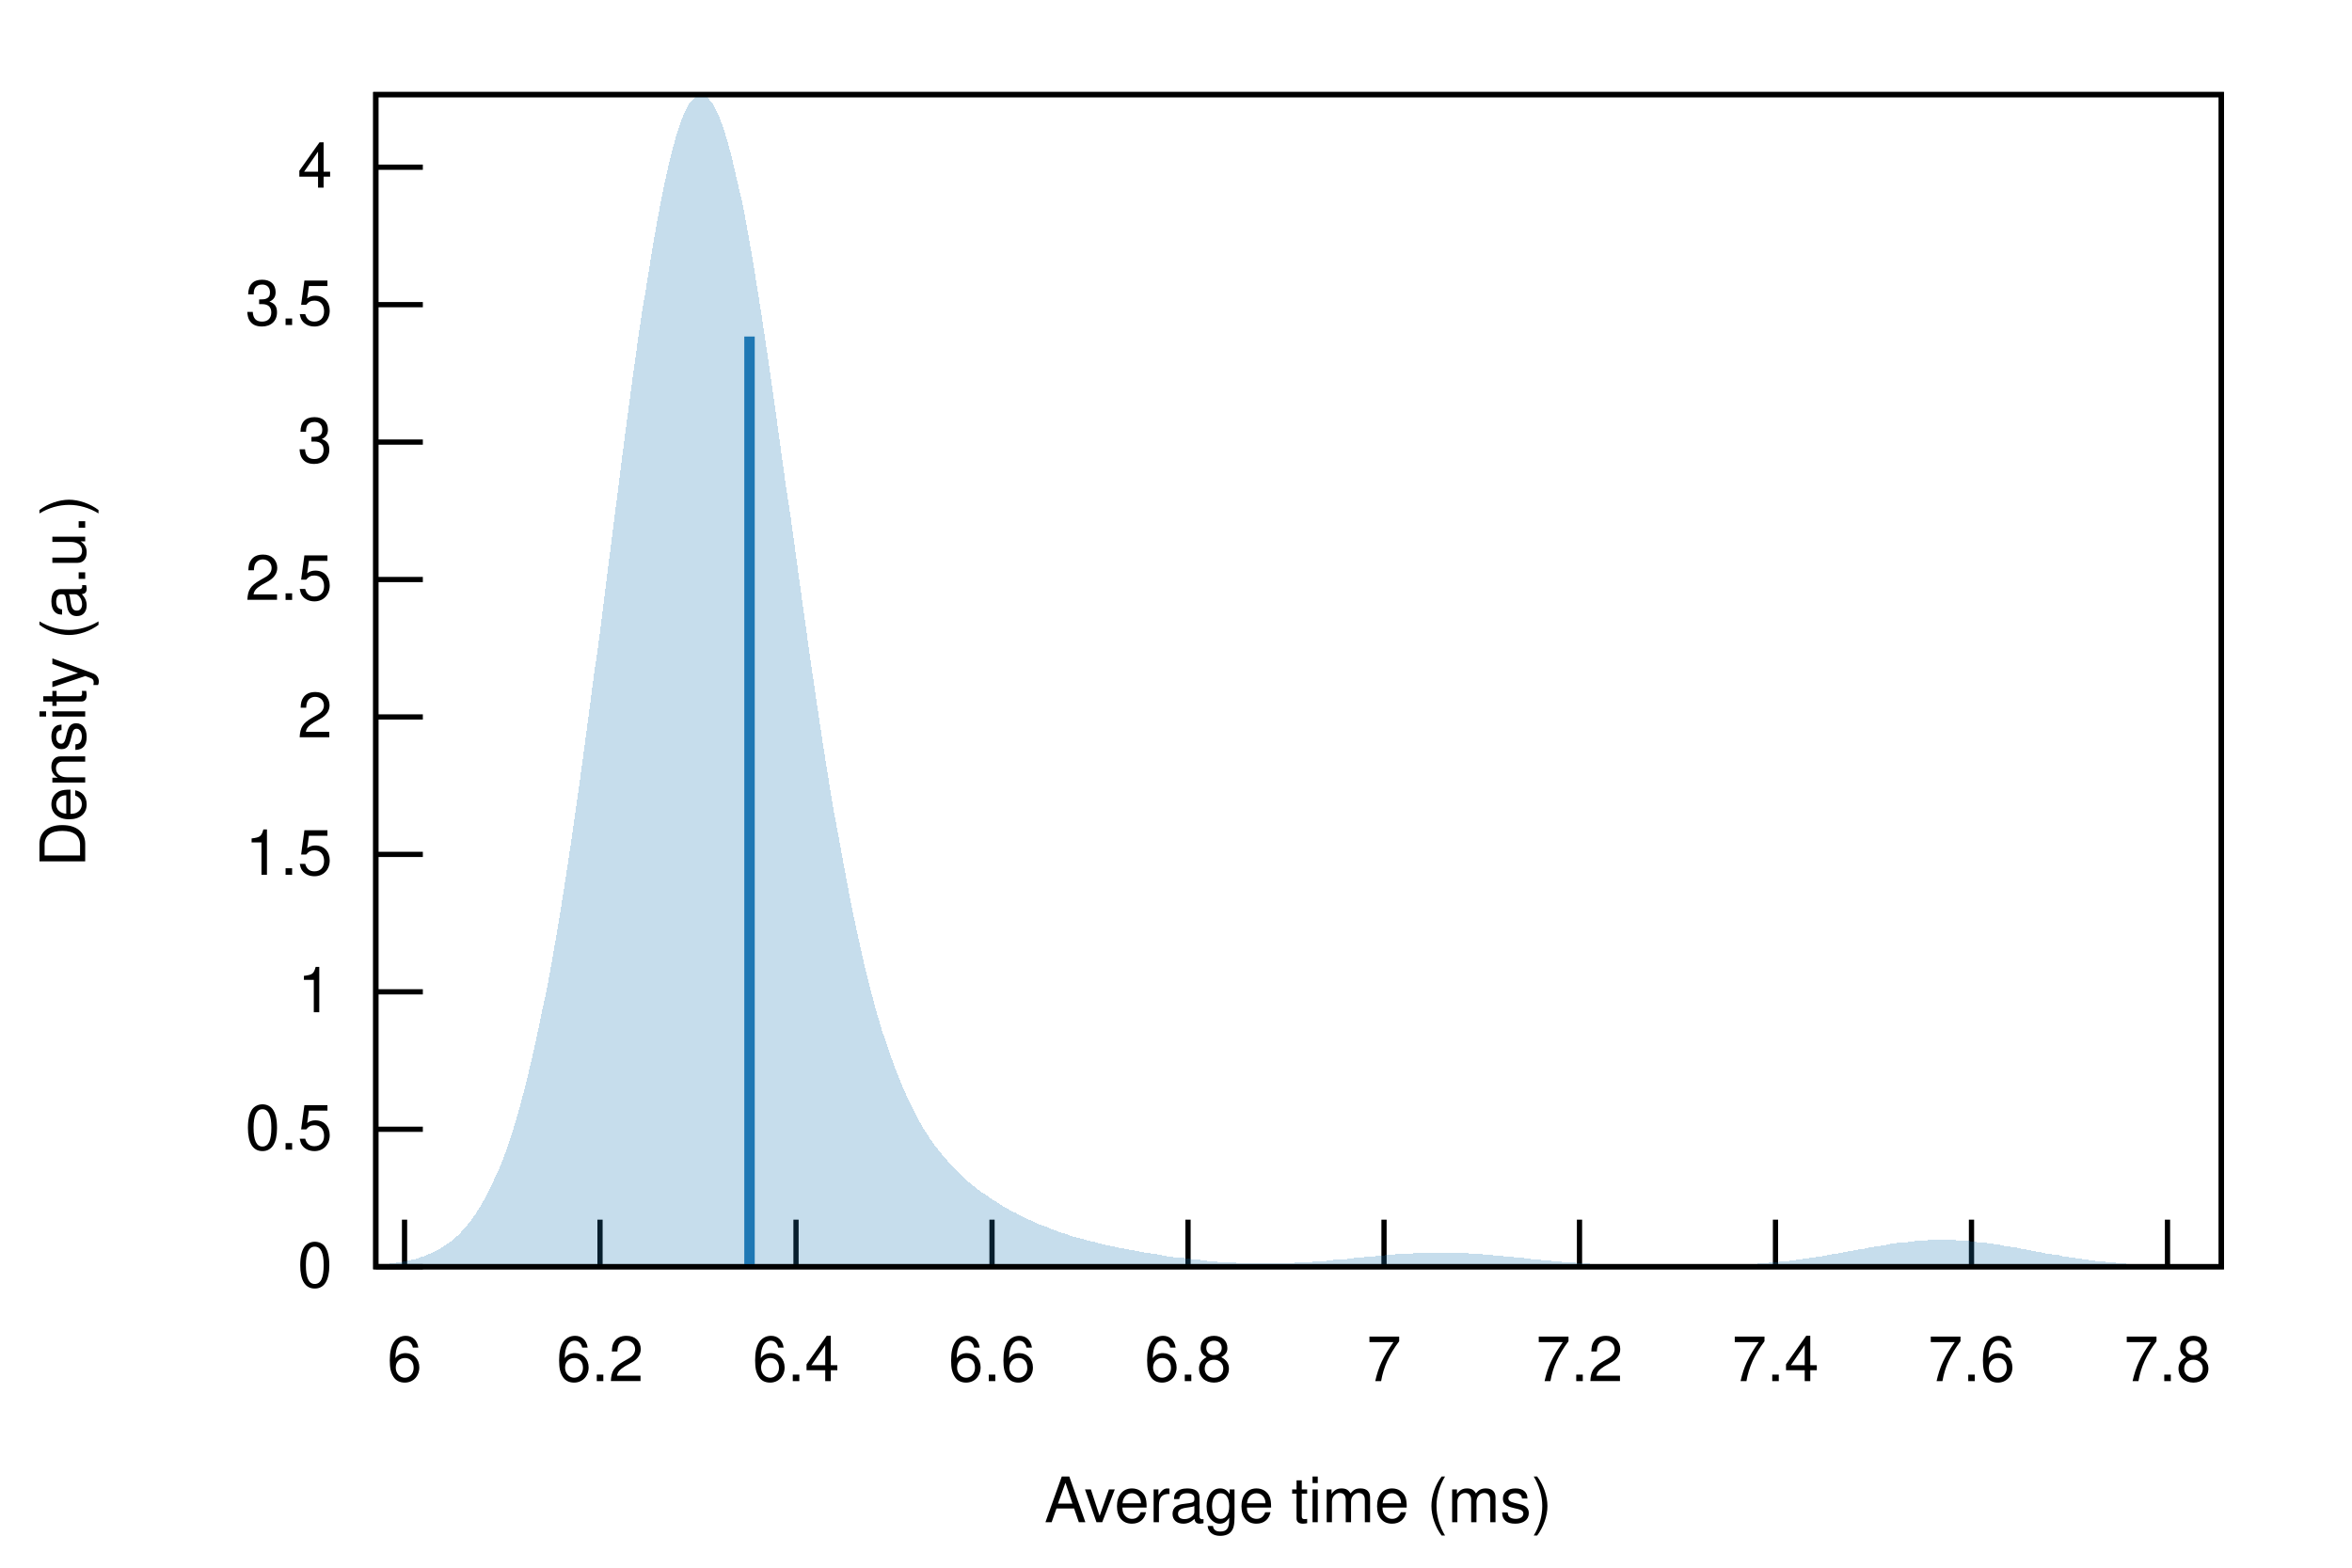
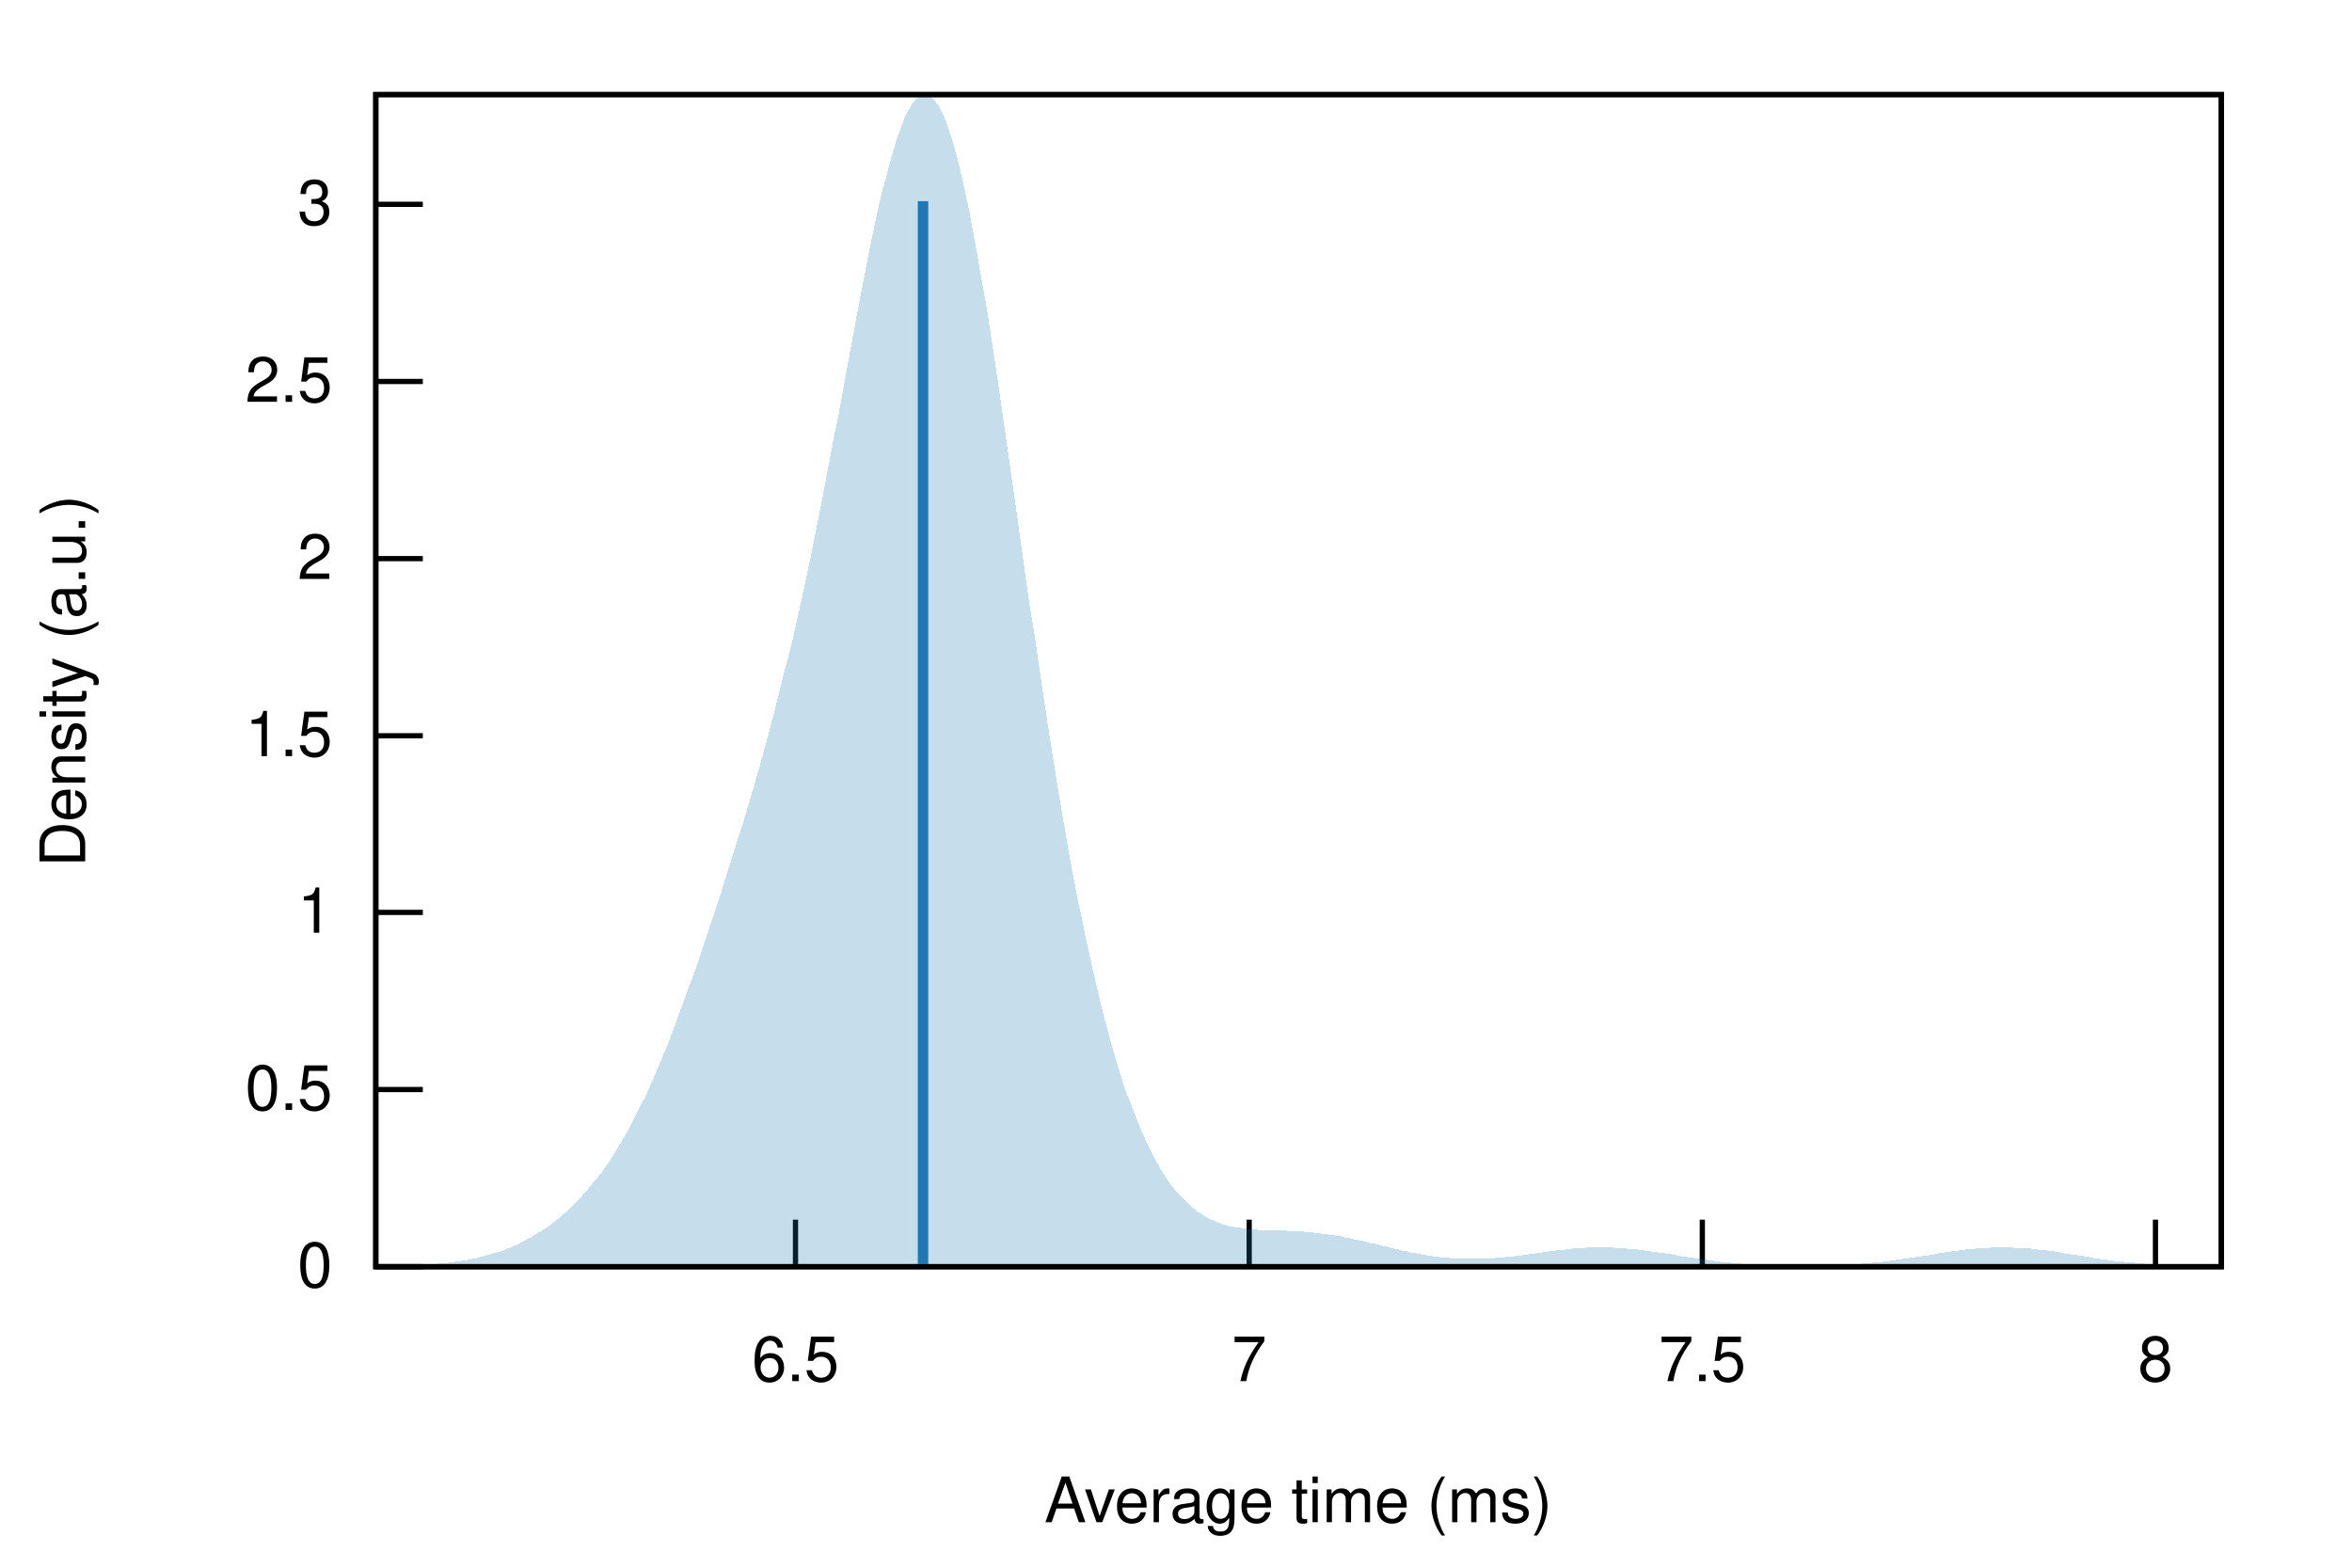
<svg xmlns="http://www.w3.org/2000/svg" xmlns:xlink="http://www.w3.org/1999/xlink" viewBox="0 0 450 300">
  <g id="gnuplot_canvas">
    <rect x="0" y="0" width="450" height="300" fill="none" />
    <defs>
      <circle id="gpDot" r="0.5" stroke-width="0.5" stroke="currentColor" />
      <path id="gpPt0" stroke-width="0.222" stroke="currentColor" d="M-1,0 h2 M0,-1 v2" />
      <path id="gpPt1" stroke-width="0.222" stroke="currentColor" d="M-1,-1 L1,1 M1,-1 L-1,1" />
      <path id="gpPt2" stroke-width="0.222" stroke="currentColor" d="M-1,0 L1,0 M0,-1 L0,1 M-1,-1 L1,1 M-1,1 L1,-1" />
      <rect id="gpPt3" stroke-width="0.222" stroke="currentColor" x="-1" y="-1" width="2" height="2" />
      <rect id="gpPt4" stroke-width="0.222" stroke="currentColor" fill="currentColor" x="-1" y="-1" width="2" height="2" />
      <circle id="gpPt5" stroke-width="0.222" stroke="currentColor" cx="0" cy="0" r="1" />
      <use xlink:href="#gpPt5" id="gpPt6" fill="currentColor" stroke="none" />
      <path id="gpPt7" stroke-width="0.222" stroke="currentColor" d="M0,-1.33 L-1.33,0.67 L1.33,0.67 z" />
      <use xlink:href="#gpPt7" id="gpPt8" fill="currentColor" stroke="none" />
      <use xlink:href="#gpPt7" id="gpPt9" stroke="currentColor" transform="rotate(180)" />
      <use xlink:href="#gpPt9" id="gpPt10" fill="currentColor" stroke="none" />
      <use xlink:href="#gpPt3" id="gpPt11" stroke="currentColor" transform="rotate(45)" />
      <use xlink:href="#gpPt11" id="gpPt12" fill="currentColor" stroke="none" />
      <path id="gpPt13" stroke-width="0.222" stroke="currentColor" d="M0,1.330 L1.265,0.411 L0.782,-1.067 L-0.782,-1.076 L-1.265,0.411 z" />
      <use xlink:href="#gpPt13" id="gpPt14" fill="currentColor" stroke="none" />
      <filter id="textbox" filterUnits="objectBoundingBox" x="0" y="0" height="1" width="1">
        <feFlood flood-color="white" flood-opacity="1" result="bgnd" />
        <feComposite in="SourceGraphic" in2="bgnd" operator="atop" />
      </filter>
      <filter id="greybox" filterUnits="objectBoundingBox" x="0" y="0" height="1" width="1">
        <feFlood flood-color="lightgrey" flood-opacity="1" result="grey" />
        <feComposite in="SourceGraphic" in2="grey" operator="atop" />
      </filter>
    </defs>
    <g fill="none" color="white" stroke="currentColor" stroke-width="1.00" stroke-linecap="butt" stroke-linejoin="miter">
</g>
    <g fill="none" color="black" stroke="currentColor" stroke-width="1.00" stroke-linecap="butt" stroke-linejoin="miter">
      <path stroke="black" d="M71.9,242.4 L80.9,242.4  " />
      <g transform="translate(63.6,246.3)" stroke="none" fill="black" font-family="Helvetica" font-size="12.00" text-anchor="end">
        <text>
          <tspan font-family="Helvetica"> 0</tspan>
        </text>
      </g>
    </g>
    <g fill="none" color="black" stroke="currentColor" stroke-width="1.00" stroke-linecap="butt" stroke-linejoin="miter">
-       <path stroke="black" d="M71.9,216.1 L80.9,216.1  " />
-       <g transform="translate(63.6,220.0)" stroke="none" fill="black" font-family="Helvetica" font-size="12.00" text-anchor="end">
+       <path stroke="black" d="M71.9,208.5 L80.9,208.5  " />
+       <g transform="translate(63.6,212.4)" stroke="none" fill="black" font-family="Helvetica" font-size="12.00" text-anchor="end">
        <text>
          <tspan font-family="Helvetica"> 0.5</tspan>
        </text>
      </g>
    </g>
    <g fill="none" color="black" stroke="currentColor" stroke-width="1.00" stroke-linecap="butt" stroke-linejoin="miter">
-       <path stroke="black" d="M71.9,189.8 L80.9,189.8  " />
-       <g transform="translate(63.6,193.7)" stroke="none" fill="black" font-family="Helvetica" font-size="12.00" text-anchor="end">
+       <path stroke="black" d="M71.9,174.6 L80.9,174.6  " />
+       <g transform="translate(63.6,178.5)" stroke="none" fill="black" font-family="Helvetica" font-size="12.00" text-anchor="end">
        <text>
          <tspan font-family="Helvetica"> 1</tspan>
        </text>
      </g>
    </g>
    <g fill="none" color="black" stroke="currentColor" stroke-width="1.00" stroke-linecap="butt" stroke-linejoin="miter">
-       <path stroke="black" d="M71.9,163.5 L80.9,163.5  " />
-       <g transform="translate(63.6,167.4)" stroke="none" fill="black" font-family="Helvetica" font-size="12.00" text-anchor="end">
+       <path stroke="black" d="M71.9,140.8 L80.9,140.8  " />
+       <g transform="translate(63.6,144.7)" stroke="none" fill="black" font-family="Helvetica" font-size="12.00" text-anchor="end">
        <text>
          <tspan font-family="Helvetica"> 1.5</tspan>
        </text>
      </g>
    </g>
    <g fill="none" color="black" stroke="currentColor" stroke-width="1.00" stroke-linecap="butt" stroke-linejoin="miter">
-       <path stroke="black" d="M71.9,137.2 L80.9,137.2  " />
-       <g transform="translate(63.6,141.1)" stroke="none" fill="black" font-family="Helvetica" font-size="12.00" text-anchor="end">
+       <path stroke="black" d="M71.9,106.9 L80.9,106.9  " />
+       <g transform="translate(63.6,110.8)" stroke="none" fill="black" font-family="Helvetica" font-size="12.00" text-anchor="end">
        <text>
          <tspan font-family="Helvetica"> 2</tspan>
        </text>
      </g>
    </g>
    <g fill="none" color="black" stroke="currentColor" stroke-width="1.00" stroke-linecap="butt" stroke-linejoin="miter">
-       <path stroke="black" d="M71.9,110.9 L80.9,110.9  " />
-       <g transform="translate(63.6,114.8)" stroke="none" fill="black" font-family="Helvetica" font-size="12.00" text-anchor="end">
+       <path stroke="black" d="M71.9,73.0 L80.9,73.0  " />
+       <g transform="translate(63.6,76.9)" stroke="none" fill="black" font-family="Helvetica" font-size="12.00" text-anchor="end">
        <text>
          <tspan font-family="Helvetica"> 2.5</tspan>
        </text>
      </g>
    </g>
    <g fill="none" color="black" stroke="currentColor" stroke-width="1.00" stroke-linecap="butt" stroke-linejoin="miter">
-       <path stroke="black" d="M71.9,84.6 L80.9,84.6  " />
-       <g transform="translate(63.6,88.5)" stroke="none" fill="black" font-family="Helvetica" font-size="12.00" text-anchor="end">
+       <path stroke="black" d="M71.9,39.1 L80.9,39.1  " />
+       <g transform="translate(63.6,43.0)" stroke="none" fill="black" font-family="Helvetica" font-size="12.00" text-anchor="end">
        <text>
          <tspan font-family="Helvetica"> 3</tspan>
        </text>
      </g>
    </g>
    <g fill="none" color="black" stroke="currentColor" stroke-width="1.00" stroke-linecap="butt" stroke-linejoin="miter">
-       <path stroke="black" d="M71.9,58.3 L80.9,58.3  " />
-       <g transform="translate(63.6,62.2)" stroke="none" fill="black" font-family="Helvetica" font-size="12.00" text-anchor="end">
+       <path stroke="black" d="M152.2,242.4 L152.2,233.4  " />
+       <g transform="translate(152.2,264.3)" stroke="none" fill="black" font-family="Helvetica" font-size="12.00" text-anchor="middle">
        <text>
-           <tspan font-family="Helvetica"> 3.5</tspan>
+           <tspan font-family="Helvetica"> 6.5</tspan>
        </text>
      </g>
    </g>
    <g fill="none" color="black" stroke="currentColor" stroke-width="1.00" stroke-linecap="butt" stroke-linejoin="miter">
-       <path stroke="black" d="M71.9,32.0 L80.9,32.0  " />
-       <g transform="translate(63.6,35.9)" stroke="none" fill="black" font-family="Helvetica" font-size="12.00" text-anchor="end">
-         <text>
-           <tspan font-family="Helvetica"> 4</tspan>
-         </text>
-       </g>
-     </g>
-     <g fill="none" color="black" stroke="currentColor" stroke-width="1.00" stroke-linecap="butt" stroke-linejoin="miter">
-       <path stroke="black" d="M77.4,242.4 L77.4,233.4  " />
-       <g transform="translate(77.4,264.3)" stroke="none" fill="black" font-family="Helvetica" font-size="12.00" text-anchor="middle">
-         <text>
-           <tspan font-family="Helvetica"> 6</tspan>
-         </text>
-       </g>
-     </g>
-     <g fill="none" color="black" stroke="currentColor" stroke-width="1.00" stroke-linecap="butt" stroke-linejoin="miter">
-       <path stroke="black" d="M114.8,242.4 L114.8,233.4  " />
-       <g transform="translate(114.8,264.3)" stroke="none" fill="black" font-family="Helvetica" font-size="12.00" text-anchor="middle">
-         <text>
-           <tspan font-family="Helvetica"> 6.2</tspan>
-         </text>
-       </g>
-     </g>
-     <g fill="none" color="black" stroke="currentColor" stroke-width="1.00" stroke-linecap="butt" stroke-linejoin="miter">
-       <path stroke="black" d="M152.3,242.4 L152.3,233.4  " />
-       <g transform="translate(152.3,264.3)" stroke="none" fill="black" font-family="Helvetica" font-size="12.00" text-anchor="middle">
-         <text>
-           <tspan font-family="Helvetica"> 6.4</tspan>
-         </text>
-       </g>
-     </g>
-     <g fill="none" color="black" stroke="currentColor" stroke-width="1.00" stroke-linecap="butt" stroke-linejoin="miter">
-       <path stroke="black" d="M189.8,242.4 L189.8,233.4  " />
-       <g transform="translate(189.8,264.3)" stroke="none" fill="black" font-family="Helvetica" font-size="12.00" text-anchor="middle">
-         <text>
-           <tspan font-family="Helvetica"> 6.6</tspan>
-         </text>
-       </g>
-     </g>
-     <g fill="none" color="black" stroke="currentColor" stroke-width="1.00" stroke-linecap="butt" stroke-linejoin="miter">
-       <path stroke="black" d="M227.3,242.4 L227.3,233.4  " />
-       <g transform="translate(227.3,264.3)" stroke="none" fill="black" font-family="Helvetica" font-size="12.00" text-anchor="middle">
-         <text>
-           <tspan font-family="Helvetica"> 6.8</tspan>
-         </text>
-       </g>
-     </g>
-     <g fill="none" color="black" stroke="currentColor" stroke-width="1.00" stroke-linecap="butt" stroke-linejoin="miter">
-       <path stroke="black" d="M264.8,242.4 L264.8,233.4  " />
-       <g transform="translate(264.8,264.3)" stroke="none" fill="black" font-family="Helvetica" font-size="12.00" text-anchor="middle">
+       <path stroke="black" d="M239.0,242.4 L239.0,233.4  " />
+       <g transform="translate(239.0,264.3)" stroke="none" fill="black" font-family="Helvetica" font-size="12.00" text-anchor="middle">
        <text>
          <tspan font-family="Helvetica"> 7</tspan>
        </text>
      </g>
    </g>
    <g fill="none" color="black" stroke="currentColor" stroke-width="1.00" stroke-linecap="butt" stroke-linejoin="miter">
-       <path stroke="black" d="M302.2,242.4 L302.2,233.4  " />
-       <g transform="translate(302.2,264.3)" stroke="none" fill="black" font-family="Helvetica" font-size="12.00" text-anchor="middle">
+       <path stroke="black" d="M325.7,242.4 L325.7,233.4  " />
+       <g transform="translate(325.7,264.3)" stroke="none" fill="black" font-family="Helvetica" font-size="12.00" text-anchor="middle">
        <text>
-           <tspan font-family="Helvetica"> 7.2</tspan>
+           <tspan font-family="Helvetica"> 7.5</tspan>
        </text>
      </g>
    </g>
    <g fill="none" color="black" stroke="currentColor" stroke-width="1.00" stroke-linecap="butt" stroke-linejoin="miter">
-       <path stroke="black" d="M339.7,242.4 L339.7,233.4  " />
-       <g transform="translate(339.7,264.3)" stroke="none" fill="black" font-family="Helvetica" font-size="12.00" text-anchor="middle">
+       <path stroke="black" d="M412.4,242.4 L412.4,233.4  " />
+       <g transform="translate(412.4,264.3)" stroke="none" fill="black" font-family="Helvetica" font-size="12.00" text-anchor="middle">
        <text>
-           <tspan font-family="Helvetica"> 7.4</tspan>
-         </text>
-       </g>
-     </g>
-     <g fill="none" color="black" stroke="currentColor" stroke-width="1.00" stroke-linecap="butt" stroke-linejoin="miter">
-       <path stroke="black" d="M377.2,242.4 L377.2,233.4  " />
-       <g transform="translate(377.2,264.3)" stroke="none" fill="black" font-family="Helvetica" font-size="12.00" text-anchor="middle">
-         <text>
-           <tspan font-family="Helvetica"> 7.6</tspan>
-         </text>
-       </g>
-     </g>
-     <g fill="none" color="black" stroke="currentColor" stroke-width="1.00" stroke-linecap="butt" stroke-linejoin="miter">
-       <path stroke="black" d="M414.7,242.4 L414.7,233.4  " />
-       <g transform="translate(414.7,264.3)" stroke="none" fill="black" font-family="Helvetica" font-size="12.00" text-anchor="middle">
-         <text>
-           <tspan font-family="Helvetica"> 7.8</tspan>
+           <tspan font-family="Helvetica"> 8</tspan>
        </text>
      </g>
    </g>
    <g fill="none" color="black" stroke="currentColor" stroke-width="1.00" stroke-linecap="butt" stroke-linejoin="miter">
</g>
    <g fill="none" color="black" stroke="currentColor" stroke-width="1.00" stroke-linecap="butt" stroke-linejoin="miter">
      <path stroke="black" d="M71.9,18.1 L71.9,242.4 L425.0,242.4 L425.0,18.1 L71.9,18.1 Z  " />
    </g>
    <g fill="none" color="black" stroke="currentColor" stroke-width="1.00" stroke-linecap="butt" stroke-linejoin="miter">
      <g transform="translate(16.3,130.3) rotate(270)" stroke="none" fill="black" font-family="Helvetica" font-size="12.00" text-anchor="middle">
        <text>
          <tspan font-family="Helvetica">Density (a.u.)</tspan>
        </text>
      </g>
    </g>
    <g fill="none" color="black" stroke="currentColor" stroke-width="1.00" stroke-linecap="butt" stroke-linejoin="miter">
      <g transform="translate(248.4,291.3)" stroke="none" fill="black" font-family="Helvetica" font-size="12.00" text-anchor="middle">
        <text>
          <tspan font-family="Helvetica">Average time (ms)</tspan>
        </text>
      </g>
    </g>
    <g fill="none" color="black" stroke="currentColor" stroke-width="1.00" stroke-linecap="butt" stroke-linejoin="miter">
</g>
    <g id="gnuplot_plot_1">
      <g fill="none" color="black" stroke="currentColor" stroke-width="1.00" stroke-linecap="butt" stroke-linejoin="miter">
        <g stroke="none" shape-rendering="crispEdges">
-           <polygon fill="rgb( 31, 120, 180)" fill-opacity="0.25" points="71.9,242.1 72.6,242.0 73.3,242.0 74.0,241.9 74.7,241.8 75.4,241.7 76.1,241.6 76.9,241.5 77.6,241.4 78.3,241.2 79.0,241.0 79.7,240.9 80.4,240.6 81.1,240.4 81.8,240.1 82.5,239.8 83.2,239.5 83.9,239.1 84.6,238.7 85.3,238.2 86.1,237.7 86.8,237.1 87.5,236.5 88.2,235.8 88.9,235.0 89.6,234.2 90.3,233.3 91.0,232.3 91.7,231.2 92.4,230.0 93.1,228.7 93.8,227.3 94.5,225.8 95.3,224.2 96.0,222.4 96.7,220.6 97.4,218.5 98.1,216.4 98.8,214.1 99.5,211.6 100.2,209.0 100.9,206.2 101.6,203.3 102.3,200.2 103.0,196.9 103.7,193.5 104.5,189.9 105.2,186.2 105.9,182.2 106.6,178.1 107.3,173.9 108.0,169.5 108.7,164.9 109.4,160.2 110.1,155.4 110.8,150.4 111.5,145.3 112.2,140.1 112.9,134.8 113.6,129.4 114.4,124.0 115.1,118.5 115.8,113.0 116.5,107.4 117.2,101.9 117.9,96.4 118.6,90.9 119.3,85.4 120.0,80.1 120.7,74.8 121.4,69.7 122.1,64.7 122.8,59.9 123.6,55.2 124.3,50.8 125.0,46.5 125.7,42.5 126.4,38.8 127.1,35.3 127.8,32.1 128.5,29.2 129.2,26.6 129.9,24.4 130.6,22.4 131.3,20.9 132.0,19.6 132.8,18.8 133.5,18.3 134.2,18.1 134.9,18.3 135.6,18.9 136.3,19.8 137.0,21.0 137.7,22.6 138.4,24.5 139.1,26.8 139.8,29.3 140.5,32.2 141.2,35.3 142.0,38.7 142.7,42.3 143.4,46.2 144.1,50.3 144.8,54.6 145.5,59.0 146.2,63.6 146.9,68.3 147.6,73.2 148.3,78.1 149.0,83.1 149.7,88.2 150.4,93.3 151.2,98.4 151.9,103.5 152.6,108.6 153.3,113.7 154.0,118.7 154.7,123.7 155.4,128.6 156.1,133.4 156.8,138.1 157.5,142.7 158.2,147.1 158.9,151.5 159.6,155.7 160.4,159.8 161.1,163.7 161.8,167.5 162.5,171.2 163.2,174.7 163.9,178.0 164.6,181.2 165.3,184.3 166.0,187.2 166.7,189.9 167.4,192.6 168.1,195.0 168.8,197.4 169.6,199.6 170.3,201.7 171.0,203.7 171.7,205.5 172.4,207.3 173.1,208.9 173.8,210.5 174.5,211.9 175.2,213.3 175.9,214.6 176.6,215.8 177.3,216.9 178.0,218.0 178.7,219.0 179.5,220.0 180.2,220.9 180.9,221.7 181.6,222.5 182.3,223.3 183.0,224.0 183.7,224.7 184.4,225.3 185.1,226.0 185.8,226.6 186.5,227.1 187.2,227.7 187.9,228.2 188.7,228.7 189.4,229.2 190.1,229.7 190.8,230.1 191.5,230.6 192.2,231.0 192.9,231.4 193.6,231.8 194.3,232.1 195.0,232.5 195.7,232.9 196.4,233.2 197.1,233.5 197.9,233.9 198.6,234.2 199.3,234.5 200.0,234.7 200.7,235.0 201.4,235.3 202.1,235.5 202.8,235.8 203.5,236.0 204.2,236.2 204.9,236.5 205.6,236.7 206.3,236.9 207.1,237.1 207.8,237.3 208.5,237.5 209.2,237.6 209.9,237.8 210.6,238.0 211.3,238.2 212.0,238.3 212.7,238.5 213.4,238.6 214.1,238.8 214.8,238.9 215.5,239.0 216.3,239.2 217.0,239.3 217.7,239.4 218.4,239.6 219.1,239.7 219.8,239.8 220.5,239.9 221.2,240.0 221.9,240.1 222.6,240.3 223.3,240.4 224.0,240.5 224.7,240.6 225.5,240.6 226.2,240.7 226.9,240.8 227.6,240.9 228.3,241.0 229.0,241.1 229.7,241.1 230.4,241.2 231.1,241.3 231.8,241.3 232.5,241.4 233.2,241.5 233.9,241.5 234.7,241.5 235.4,241.6 236.1,241.6 236.8,241.7 237.5,241.7 238.2,241.7 238.9,241.7 239.6,241.8 240.3,241.8 241.0,241.8 241.7,241.8 242.4,241.8 243.1,241.8 243.9,241.8 244.6,241.8 245.3,241.7 246.0,241.7 246.7,241.7 247.4,241.7 248.1,241.6 248.8,241.6 249.5,241.6 250.2,241.5 250.9,241.5 251.6,241.4 252.3,241.4 253.0,241.3 253.8,241.3 254.5,241.2 255.2,241.1 255.9,241.1 256.6,241.0 257.3,241.0 258.0,240.9 258.7,240.8 259.4,240.7 260.1,240.7 260.8,240.6 261.5,240.5 262.2,240.5 263.0,240.4 263.7,240.3 264.4,240.3 265.1,240.2 265.8,240.2 266.5,240.1 267.2,240.0 267.9,240.0 268.6,239.9 269.3,239.9 270.0,239.9 270.7,239.8 271.4,239.8 272.2,239.8 272.9,239.7 273.6,239.7 274.3,239.7 275.0,239.7 275.7,239.7 276.4,239.7 277.1,239.7 277.8,239.7 278.5,239.8 279.2,239.8 279.9,239.8 280.6,239.8 281.4,239.9 282.1,239.9 282.8,240.0 283.5,240.0 284.2,240.1 284.9,240.1 285.6,240.2 286.3,240.3 287.0,240.3 287.7,240.4 288.4,240.5 289.1,240.5 289.8,240.6 290.6,240.7 291.3,240.7 292.0,240.8 292.7,240.9 293.4,241.0 294.1,241.0 294.8,241.1 295.5,241.2 296.2,241.2 296.9,241.3 297.6,241.4 298.3,241.4 299.0,241.5 299.8,241.5 300.5,241.6 301.2,241.6 301.9,241.7 302.6,241.8 303.3,241.8 304.0,241.8 304.7,241.9 305.4,241.9 306.1,242.0 306.8,242.0 307.5,242.0 308.2,242.1 309.0,242.1 309.7,242.1 310.4,242.1 311.1,242.2 311.8,242.2 312.5,242.2 313.2,242.2 313.9,242.2 314.6,242.2 315.3,242.3 316.0,242.3 316.7,242.3 317.4,242.3 318.2,242.3 318.9,242.3 319.6,242.3 320.3,242.3 321.0,242.3 321.7,242.3 322.4,242.3 323.1,242.3 323.8,242.3 324.5,242.3 325.2,242.3 325.9,242.2 326.6,242.2 327.3,242.2 328.1,242.2 328.8,242.2 329.5,242.2 330.2,242.1 330.9,242.1 331.6,242.1 332.3,242.1 333.0,242.0 333.7,242.0 334.4,241.9 335.1,241.9 335.8,241.9 336.5,241.8 337.3,241.7 338.0,241.7 338.7,241.6 339.4,241.6 340.1,241.5 340.8,241.4 341.5,241.3 342.2,241.3 342.9,241.2 343.6,241.1 344.3,241.0 345.0,240.9 345.7,240.8 346.5,240.7 347.2,240.6 347.9,240.5 348.6,240.4 349.3,240.3 350.0,240.1 350.7,240.0 351.4,239.9 352.1,239.8 352.8,239.6 353.5,239.5 354.2,239.4 354.9,239.2 355.7,239.1 356.4,239.0 357.1,238.9 357.8,238.7 358.5,238.6 359.2,238.5 359.9,238.4 360.6,238.3 361.3,238.1 362.0,238.0 362.7,237.9 363.4,237.8 364.1,237.8 364.9,237.7 365.6,237.6 366.3,237.5 367.0,237.5 367.7,237.4 368.4,237.4 369.1,237.3 369.8,237.3 370.5,237.3 371.2,237.3 371.9,237.3 372.6,237.3 373.3,237.3 374.1,237.3 374.8,237.4 375.5,237.4 376.2,237.5 376.9,237.5 377.6,237.6 378.3,237.7 379.0,237.8 379.7,237.8 380.4,237.9 381.1,238.0 381.8,238.1 382.5,238.2 383.3,238.4 384.0,238.5 384.7,238.6 385.4,238.7 386.1,238.8 386.8,239.0 387.5,239.1 388.2,239.2 388.9,239.4 389.6,239.5 390.3,239.6 391.0,239.8 391.7,239.9 392.4,240.0 393.2,240.1 393.9,240.2 394.6,240.4 395.3,240.5 396.0,240.6 396.7,240.7 397.4,240.8 398.1,240.9 398.8,241.0 399.5,241.1 400.2,241.2 400.9,241.3 401.6,241.3 402.4,241.4 403.1,241.5 403.8,241.6 404.5,241.6 405.2,241.7 405.9,241.7 406.6,241.8 407.3,241.9 408.0,241.9 408.7,241.9 409.4,242.0 410.1,242.0 410.8,242.1 411.6,242.1 412.3,242.1 413.0,242.1 413.7,242.2 414.4,242.2 415.1,242.2 415.8,242.2 416.5,242.3 417.2,242.3 417.9,242.3 418.6,242.3 419.3,242.3 420.0,242.3 420.8,242.3 421.5,242.3 422.2,242.3 422.9,242.4 423.6,242.4 424.3,242.4 425.0,242.4 425.0,242.4 424.3,242.4 423.6,242.4 422.9,242.4 422.2,242.4 421.5,242.4 420.8,242.4 420.0,242.4 419.3,242.4 418.6,242.4 417.9,242.4 417.2,242.4 416.5,242.4 415.8,242.4 415.1,242.4 414.4,242.4 413.7,242.4 413.0,242.4 412.3,242.4 411.6,242.4 410.8,242.4 410.1,242.4 409.4,242.4 408.7,242.4 408.0,242.4 407.3,242.4 406.6,242.4 405.9,242.4 405.2,242.4 404.5,242.4 403.8,242.4 403.1,242.4 402.4,242.4 401.6,242.4 400.9,242.4 400.2,242.4 399.5,242.4 398.8,242.4 398.1,242.4 397.4,242.4 396.7,242.4 396.0,242.4 395.3,242.4 394.6,242.4 393.9,242.4 393.2,242.4 392.4,242.4 391.7,242.4 391.0,242.4 390.3,242.4 389.6,242.4 388.9,242.4 388.2,242.4 387.5,242.4 386.8,242.4 386.1,242.4 385.4,242.4 384.7,242.4 384.0,242.4 383.3,242.4 382.5,242.4 381.8,242.4 381.1,242.4 380.4,242.4 379.7,242.4 379.0,242.4 378.3,242.4 377.6,242.4 376.9,242.4 376.2,242.4 375.5,242.4 374.8,242.4 374.1,242.4 373.3,242.4 372.6,242.4 371.9,242.4 371.2,242.4 370.5,242.4 369.8,242.4 369.1,242.4 368.4,242.4 367.7,242.4 367.0,242.4 366.3,242.4 365.6,242.4 364.9,242.4 364.1,242.4 363.4,242.4 362.7,242.4 362.0,242.4 361.3,242.4 360.6,242.4 359.9,242.4 359.2,242.4 358.5,242.4 357.8,242.4 357.1,242.4 356.4,242.4 355.7,242.4 354.9,242.4 354.2,242.4 353.5,242.4 352.8,242.4 352.1,242.4 351.4,242.4 350.7,242.4 350.0,242.4 349.3,242.4 348.6,242.4 347.9,242.4 347.2,242.4 346.5,242.4 345.7,242.4 345.0,242.4 344.3,242.4 343.6,242.4 342.9,242.4 342.2,242.4 341.5,242.4 340.8,242.4 340.1,242.4 339.4,242.4 338.7,242.4 338.0,242.4 337.3,242.4 336.5,242.4 335.8,242.4 335.1,242.4 334.4,242.4 333.7,242.4 333.0,242.4 332.3,242.4 331.6,242.4 330.9,242.4 330.2,242.4 329.5,242.4 328.8,242.4 328.1,242.4 327.3,242.4 326.6,242.4 325.9,242.4 325.2,242.4 324.5,242.4 323.8,242.4 323.1,242.4 322.4,242.4 321.7,242.4 321.0,242.4 320.3,242.4 319.6,242.4 318.9,242.4 318.2,242.4 317.4,242.4 316.7,242.4 316.0,242.4 315.3,242.4 314.6,242.4 313.9,242.4 313.2,242.4 312.5,242.4 311.8,242.4 311.1,242.4 310.4,242.4 309.7,242.4 309.0,242.4 308.2,242.4 307.5,242.4 306.8,242.4 306.1,242.4 305.4,242.4 304.7,242.4 304.0,242.4 303.3,242.4 302.6,242.4 301.9,242.4 301.2,242.4 300.5,242.4 299.8,242.4 299.0,242.4 298.3,242.4 297.6,242.4 296.9,242.4 296.2,242.4 295.5,242.4 294.8,242.4 294.1,242.4 293.4,242.4 292.7,242.4 292.0,242.4 291.3,242.4 290.6,242.4 289.8,242.4 289.1,242.4 288.4,242.4 287.7,242.4 287.0,242.4 286.3,242.4 285.6,242.4 284.9,242.4 284.2,242.4 283.5,242.4 282.8,242.4 282.1,242.4 281.4,242.4 280.6,242.4 279.9,242.4 279.2,242.4 278.5,242.4 277.8,242.4 277.1,242.4 276.4,242.4 275.7,242.4 275.0,242.4 274.3,242.4 273.6,242.4 272.9,242.4 272.2,242.4 271.4,242.4 270.7,242.4 270.0,242.4 269.3,242.4 268.6,242.4 267.9,242.4 267.2,242.4 266.5,242.4 265.8,242.4 265.1,242.4 264.4,242.4 263.7,242.4 263.0,242.4 262.2,242.4 261.5,242.4 260.8,242.4 260.1,242.4 259.4,242.4 258.7,242.4 258.0,242.4 257.3,242.4 256.6,242.4 255.9,242.4 255.2,242.4 254.5,242.4 253.8,242.4 253.0,242.4 252.3,242.4 251.6,242.4 250.9,242.4 250.2,242.4 249.5,242.4 248.8,242.4 248.1,242.4 247.4,242.4 246.7,242.4 246.0,242.4 245.3,242.4 244.6,242.4 243.9,242.4 243.1,242.4 242.4,242.4 241.7,242.4 241.0,242.4 240.3,242.4 239.6,242.4 238.9,242.4 238.2,242.4 237.5,242.4 236.8,242.4 236.1,242.4 235.4,242.4 234.7,242.4 233.9,242.4 233.2,242.4 232.5,242.4 231.8,242.4 231.1,242.4 230.4,242.4 229.7,242.4 229.0,242.4 228.3,242.4 227.6,242.4 226.9,242.4 226.2,242.4 225.5,242.4 224.7,242.4 224.0,242.4 223.3,242.4 222.6,242.4 221.9,242.4 221.2,242.4 220.5,242.4 219.8,242.4 219.1,242.4 218.4,242.4 217.7,242.4 217.0,242.4 216.3,242.4 215.5,242.4 214.8,242.4 214.1,242.4 213.4,242.4 212.7,242.4 212.0,242.4 211.3,242.4 210.6,242.4 209.9,242.4 209.2,242.4 208.5,242.4 207.8,242.4 207.1,242.4 206.3,242.4 205.6,242.4 204.9,242.4 204.2,242.4 203.5,242.4 202.8,242.4 202.1,242.4 201.4,242.4 200.7,242.4 200.0,242.4 199.3,242.4 198.6,242.4 197.9,242.4 197.1,242.4 196.4,242.4 195.7,242.4 195.0,242.4 194.3,242.4 193.6,242.4 192.9,242.4 192.2,242.4 191.5,242.4 190.8,242.4 190.1,242.4 189.4,242.4 188.7,242.4 187.9,242.4 187.2,242.4 186.5,242.4 185.8,242.4 185.1,242.4 184.4,242.4 183.7,242.4 183.0,242.4 182.3,242.4 181.6,242.4 180.9,242.4 180.2,242.4 179.5,242.4 178.7,242.4 178.0,242.4 177.3,242.4 176.6,242.4 175.9,242.4 175.2,242.4 174.5,242.4 173.8,242.4 173.1,242.4 172.4,242.4 171.7,242.4 171.0,242.4 170.3,242.4 169.6,242.4 168.8,242.4 168.1,242.4 167.4,242.4 166.7,242.4 166.0,242.4 165.3,242.4 164.6,242.4 163.9,242.4 163.2,242.4 162.5,242.4 161.8,242.4 161.1,242.4 160.4,242.4 159.6,242.4 158.9,242.4 158.2,242.4 157.5,242.4 156.8,242.4 156.1,242.4 155.4,242.4 154.7,242.4 154.0,242.4 153.3,242.4 152.6,242.4 151.9,242.4 151.2,242.4 150.4,242.4 149.7,242.4 149.0,242.4 148.3,242.4 147.6,242.4 146.9,242.4 146.2,242.4 145.5,242.4 144.8,242.4 144.1,242.4 143.4,242.4 142.7,242.4 142.0,242.4 141.2,242.4 140.5,242.4 139.8,242.4 139.1,242.4 138.4,242.4 137.7,242.4 137.0,242.4 136.3,242.4 135.6,242.4 134.9,242.4 134.2,242.4 133.5,242.4 132.8,242.4 132.0,242.4 131.3,242.4 130.6,242.4 129.9,242.4 129.2,242.4 128.5,242.4 127.8,242.4 127.1,242.4 126.4,242.4 125.7,242.4 125.0,242.4 124.3,242.4 123.6,242.4 122.8,242.4 122.1,242.4 121.4,242.4 120.7,242.4 120.0,242.4 119.3,242.4 118.6,242.4 117.9,242.4 117.2,242.4 116.5,242.4 115.8,242.4 115.1,242.4 114.4,242.4 113.6,242.4 112.9,242.4 112.2,242.4 111.5,242.4 110.8,242.4 110.1,242.4 109.4,242.4 108.7,242.4 108.0,242.4 107.3,242.4 106.6,242.4 105.9,242.4 105.2,242.4 104.5,242.4 103.7,242.4 103.0,242.4 102.3,242.4 101.6,242.4 100.9,242.4 100.2,242.4 99.5,242.4 98.8,242.4 98.1,242.4 97.4,242.4 96.7,242.4 96.0,242.4 95.3,242.4 94.5,242.4 93.8,242.4 93.1,242.4 92.4,242.4 91.7,242.4 91.0,242.4 90.3,242.4 89.6,242.4 88.9,242.4 88.2,242.4 87.5,242.4 86.8,242.4 86.1,242.4 85.3,242.4 84.6,242.4 83.9,242.4 83.2,242.4 82.5,242.4 81.8,242.4 81.1,242.4 80.4,242.4 79.7,242.4 79.0,242.4 78.3,242.4 77.6,242.4 76.9,242.4 76.1,242.4 75.4,242.4 74.7,242.4 74.0,242.4 73.3,242.4 72.6,242.4 71.9,242.4 " />
+           <polygon fill="rgb( 31, 120, 180)" fill-opacity="0.25" points="71.9,242.3 72.6,242.3 73.3,242.3 74.0,242.3 74.7,242.3 75.4,242.3 76.1,242.3 76.9,242.2 77.6,242.2 78.3,242.2 79.0,242.2 79.7,242.1 80.4,242.1 81.1,242.1 81.8,242.0 82.5,242.0 83.2,241.9 83.9,241.8 84.6,241.8 85.3,241.7 86.1,241.6 86.8,241.5 87.5,241.4 88.2,241.3 88.9,241.2 89.6,241.1 90.3,240.9 91.0,240.8 91.7,240.6 92.4,240.4 93.1,240.2 93.8,240.0 94.5,239.8 95.3,239.6 96.0,239.4 96.7,239.1 97.4,238.8 98.1,238.5 98.8,238.2 99.5,237.9 100.2,237.5 100.9,237.1 101.6,236.8 102.3,236.3 103.0,235.9 103.7,235.5 104.5,235.0 105.2,234.5 105.9,233.9 106.6,233.4 107.3,232.8 108.0,232.2 108.7,231.6 109.4,230.9 110.1,230.2 110.8,229.5 111.5,228.7 112.2,227.9 112.9,227.1 113.6,226.2 114.4,225.3 115.1,224.4 115.8,223.4 116.5,222.4 117.2,221.3 117.9,220.2 118.6,219.0 119.3,217.8 120.0,216.6 120.7,215.3 121.4,213.9 122.1,212.5 122.8,211.1 123.6,209.6 124.3,208.0 125.0,206.4 125.7,204.8 126.4,203.1 127.1,201.4 127.8,199.7 128.5,197.9 129.2,196.0 129.9,194.1 130.6,192.2 131.3,190.3 132.0,188.3 132.8,186.3 133.5,184.3 134.2,182.2 134.9,180.1 135.6,178.0 136.3,175.9 137.0,173.7 137.7,171.6 138.4,169.4 139.1,167.1 139.8,164.9 140.5,162.7 141.2,160.4 142.0,158.1 142.7,155.7 143.4,153.4 144.1,151.0 144.8,148.5 145.5,146.1 146.2,143.5 146.9,141.0 147.6,138.3 148.3,135.7 149.0,132.9 149.7,130.1 150.4,127.3 151.2,124.3 151.9,121.3 152.6,118.2 153.3,115.0 154.0,111.8 154.7,108.5 155.4,105.1 156.1,101.6 156.8,98.1 157.5,94.5 158.2,90.8 158.9,87.1 159.6,83.4 160.4,79.6 161.1,75.7 161.8,71.9 162.5,68.1 163.2,64.3 163.9,60.5 164.6,56.8 165.3,53.2 166.0,49.6 166.7,46.1 167.4,42.8 168.1,39.6 168.8,36.5 169.6,33.7 170.3,31.0 171.0,28.5 171.7,26.3 172.4,24.3 173.1,22.5 173.8,21.1 174.5,19.9 175.2,19.0 175.9,18.4 176.6,18.1 177.3,18.1 178.0,18.5 178.7,19.1 179.5,20.1 180.2,21.4 180.9,23.0 181.6,25.0 182.3,27.2 183.0,29.7 183.7,32.5 184.4,35.5 185.1,38.8 185.8,42.3 186.5,46.1 187.2,50.0 187.9,54.1 188.7,58.4 189.4,62.9 190.1,67.5 190.8,72.2 191.5,76.9 192.2,81.8 192.9,86.7 193.6,91.7 194.3,96.6 195.0,101.6 195.7,106.6 196.4,111.6 197.1,116.5 197.9,121.3 198.6,126.1 199.3,130.9 200.0,135.5 200.7,140.1 201.4,144.6 202.1,148.9 202.8,153.2 203.5,157.3 204.2,161.4 204.9,165.3 205.6,169.0 206.3,172.7 207.1,176.2 207.8,179.7 208.5,182.9 209.2,186.1 209.9,189.1 210.6,192.0 211.3,194.8 212.0,197.5 212.7,200.0 213.4,202.5 214.1,204.8 214.8,207.0 215.5,209.1 216.3,211.1 217.0,212.9 217.7,214.7 218.4,216.4 219.1,218.0 219.8,219.5 220.5,220.9 221.2,222.2 221.9,223.5 222.6,224.6 223.3,225.7 224.0,226.7 224.7,227.6 225.5,228.4 226.2,229.2 226.9,229.9 227.6,230.6 228.3,231.2 229.0,231.8 229.7,232.2 230.4,232.7 231.1,233.1 231.8,233.4 232.5,233.7 233.2,234.0 233.9,234.3 234.7,234.5 235.4,234.7 236.1,234.8 236.8,234.9 237.5,235.0 238.2,235.1 238.9,235.2 239.6,235.3 240.3,235.3 241.0,235.4 241.7,235.4 242.4,235.4 243.1,235.4 243.9,235.5 244.6,235.5 245.3,235.5 246.0,235.5 246.7,235.6 247.4,235.6 248.1,235.6 248.8,235.7 249.5,235.7 250.2,235.8 250.9,235.8 251.6,235.9 252.3,236.0 253.0,236.1 253.8,236.2 254.5,236.3 255.2,236.4 255.9,236.5 256.6,236.6 257.3,236.8 258.0,236.9 258.7,237.1 259.4,237.2 260.1,237.4 260.8,237.5 261.5,237.7 262.2,237.9 263.0,238.0 263.7,238.2 264.4,238.4 265.1,238.5 265.8,238.7 266.5,238.9 267.2,239.0 267.9,239.2 268.6,239.4 269.3,239.5 270.0,239.7 270.7,239.8 271.4,239.9 272.2,240.1 272.9,240.2 273.6,240.3 274.3,240.4 275.0,240.5 275.7,240.6 276.4,240.6 277.1,240.7 277.8,240.8 278.5,240.8 279.2,240.9 279.9,240.9 280.6,240.9 281.4,240.9 282.1,240.9 282.8,240.9 283.5,240.9 284.2,240.9 284.9,240.8 285.6,240.8 286.3,240.7 287.0,240.7 287.7,240.6 288.4,240.5 289.1,240.5 289.8,240.4 290.6,240.3 291.3,240.2 292.0,240.1 292.7,240.0 293.4,239.9 294.1,239.8 294.8,239.7 295.5,239.6 296.2,239.5 296.9,239.4 297.6,239.3 298.3,239.2 299.0,239.2 299.8,239.1 300.5,239.0 301.2,238.9 301.9,238.9 302.6,238.8 303.3,238.8 304.0,238.7 304.7,238.7 305.4,238.7 306.1,238.7 306.8,238.7 307.5,238.7 308.2,238.7 309.0,238.8 309.7,238.8 310.4,238.8 311.1,238.9 311.8,239.0 312.5,239.0 313.2,239.1 313.9,239.2 314.6,239.3 315.3,239.4 316.0,239.5 316.7,239.6 317.4,239.7 318.2,239.8 318.9,239.9 319.6,240.0 320.3,240.1 321.0,240.3 321.7,240.4 322.4,240.5 323.1,240.6 323.8,240.7 324.5,240.8 325.2,240.9 325.9,241.0 326.6,241.1 327.3,241.2 328.1,241.3 328.8,241.4 329.5,241.5 330.2,241.5 330.9,241.6 331.6,241.7 332.3,241.7 333.0,241.8 333.7,241.9 334.4,241.9 335.1,241.9 335.8,242.0 336.5,242.0 337.3,242.1 338.0,242.1 338.7,242.1 339.4,242.1 340.1,242.2 340.8,242.2 341.5,242.2 342.2,242.2 342.9,242.2 343.6,242.2 344.3,242.2 345.0,242.2 345.7,242.2 346.5,242.2 347.2,242.2 347.9,242.2 348.6,242.2 349.3,242.2 350.0,242.2 350.7,242.1 351.4,242.1 352.1,242.1 352.8,242.0 353.5,242.0 354.2,242.0 354.9,241.9 355.7,241.9 356.4,241.8 357.1,241.8 357.8,241.7 358.5,241.6 359.2,241.6 359.9,241.5 360.6,241.4 361.3,241.3 362.0,241.2 362.7,241.1 363.4,241.0 364.1,240.9 364.9,240.8 365.6,240.7 366.3,240.6 367.0,240.5 367.7,240.4 368.4,240.3 369.1,240.2 369.8,240.1 370.5,239.9 371.2,239.8 371.9,239.7 372.6,239.6 373.3,239.5 374.1,239.4 374.8,239.3 375.5,239.2 376.2,239.1 376.9,239.1 377.6,239.0 378.3,238.9 379.0,238.9 379.7,238.8 380.4,238.8 381.1,238.7 381.8,238.7 382.5,238.7 383.3,238.7 384.0,238.7 384.7,238.7 385.4,238.8 386.1,238.8 386.8,238.8 387.5,238.9 388.2,238.9 388.9,239.0 389.6,239.1 390.3,239.2 391.0,239.2 391.7,239.3 392.4,239.4 393.2,239.5 393.9,239.6 394.6,239.8 395.3,239.9 396.0,240.0 396.7,240.1 397.4,240.2 398.1,240.3 398.8,240.4 399.5,240.5 400.2,240.7 400.9,240.8 401.6,240.9 402.4,241.0 403.1,241.1 403.8,241.2 404.5,241.3 405.2,241.3 405.9,241.4 406.6,241.5 407.3,241.6 408.0,241.6 408.7,241.7 409.4,241.8 410.1,241.8 410.8,241.9 411.6,241.9 412.3,242.0 413.0,242.0 413.7,242.1 414.4,242.1 415.1,242.1 415.8,242.2 416.5,242.2 417.2,242.2 417.9,242.2 418.6,242.3 419.3,242.3 420.0,242.3 420.8,242.3 421.5,242.3 422.2,242.3 422.9,242.3 423.6,242.3 424.3,242.4 425.0,242.4 425.0,242.4 424.3,242.4 423.6,242.4 422.9,242.4 422.2,242.4 421.5,242.4 420.8,242.4 420.0,242.4 419.3,242.4 418.6,242.4 417.9,242.4 417.2,242.4 416.5,242.4 415.8,242.4 415.1,242.4 414.4,242.4 413.7,242.4 413.0,242.4 412.3,242.4 411.6,242.4 410.8,242.4 410.1,242.4 409.4,242.4 408.7,242.4 408.0,242.4 407.3,242.4 406.6,242.4 405.9,242.4 405.2,242.4 404.5,242.4 403.8,242.4 403.1,242.4 402.4,242.4 401.6,242.4 400.9,242.4 400.2,242.4 399.5,242.4 398.8,242.4 398.1,242.4 397.4,242.4 396.7,242.4 396.0,242.4 395.3,242.4 394.6,242.4 393.9,242.4 393.2,242.4 392.4,242.4 391.7,242.4 391.0,242.4 390.3,242.4 389.6,242.4 388.9,242.4 388.2,242.4 387.5,242.4 386.8,242.4 386.1,242.4 385.4,242.4 384.7,242.4 384.0,242.4 383.3,242.4 382.5,242.4 381.8,242.4 381.1,242.4 380.4,242.4 379.7,242.4 379.0,242.4 378.3,242.4 377.6,242.4 376.9,242.4 376.2,242.4 375.5,242.4 374.8,242.4 374.1,242.4 373.3,242.4 372.6,242.4 371.9,242.4 371.2,242.4 370.5,242.4 369.8,242.4 369.1,242.4 368.4,242.4 367.7,242.4 367.0,242.4 366.3,242.4 365.6,242.4 364.9,242.4 364.1,242.4 363.4,242.4 362.7,242.4 362.0,242.4 361.3,242.4 360.6,242.4 359.9,242.4 359.2,242.4 358.5,242.4 357.8,242.4 357.1,242.4 356.4,242.4 355.7,242.4 354.9,242.4 354.2,242.4 353.5,242.4 352.8,242.4 352.1,242.4 351.4,242.4 350.7,242.4 350.0,242.4 349.3,242.4 348.6,242.4 347.9,242.4 347.2,242.4 346.5,242.4 345.7,242.4 345.0,242.4 344.3,242.4 343.6,242.4 342.9,242.4 342.2,242.4 341.5,242.4 340.8,242.4 340.1,242.4 339.4,242.4 338.7,242.4 338.0,242.4 337.3,242.4 336.5,242.4 335.8,242.4 335.1,242.4 334.4,242.4 333.7,242.4 333.0,242.4 332.3,242.4 331.6,242.4 330.9,242.4 330.2,242.4 329.5,242.4 328.8,242.4 328.1,242.4 327.3,242.4 326.6,242.4 325.9,242.4 325.2,242.4 324.5,242.4 323.8,242.4 323.1,242.4 322.4,242.4 321.7,242.4 321.0,242.4 320.3,242.4 319.6,242.4 318.9,242.4 318.2,242.4 317.4,242.4 316.7,242.4 316.0,242.4 315.3,242.4 314.6,242.4 313.9,242.4 313.2,242.4 312.5,242.4 311.8,242.4 311.1,242.4 310.4,242.4 309.7,242.4 309.0,242.4 308.2,242.4 307.5,242.4 306.8,242.4 306.1,242.4 305.4,242.4 304.7,242.4 304.0,242.4 303.3,242.4 302.6,242.4 301.9,242.4 301.2,242.4 300.5,242.4 299.8,242.4 299.0,242.4 298.3,242.4 297.6,242.4 296.9,242.4 296.2,242.4 295.5,242.4 294.8,242.4 294.1,242.4 293.4,242.4 292.7,242.4 292.0,242.4 291.3,242.4 290.6,242.4 289.8,242.4 289.1,242.4 288.4,242.4 287.7,242.4 287.0,242.4 286.3,242.4 285.6,242.4 284.9,242.4 284.2,242.4 283.5,242.4 282.8,242.4 282.1,242.4 281.4,242.4 280.6,242.4 279.9,242.4 279.2,242.4 278.5,242.4 277.8,242.4 277.1,242.4 276.4,242.4 275.7,242.4 275.0,242.4 274.3,242.4 273.6,242.4 272.9,242.4 272.2,242.4 271.4,242.4 270.7,242.4 270.0,242.4 269.3,242.4 268.6,242.4 267.9,242.4 267.2,242.4 266.5,242.4 265.8,242.4 265.1,242.4 264.4,242.4 263.7,242.4 263.0,242.4 262.2,242.4 261.5,242.4 260.8,242.4 260.1,242.4 259.4,242.4 258.7,242.4 258.0,242.4 257.3,242.4 256.6,242.4 255.9,242.4 255.2,242.4 254.5,242.4 253.8,242.4 253.0,242.4 252.3,242.4 251.6,242.4 250.9,242.4 250.2,242.4 249.5,242.4 248.8,242.4 248.1,242.4 247.4,242.4 246.7,242.4 246.0,242.4 245.3,242.4 244.6,242.4 243.9,242.4 243.1,242.4 242.4,242.4 241.7,242.4 241.0,242.4 240.3,242.4 239.6,242.4 238.9,242.4 238.2,242.4 237.5,242.4 236.8,242.4 236.1,242.4 235.4,242.4 234.7,242.4 233.9,242.4 233.2,242.4 232.5,242.4 231.8,242.4 231.1,242.4 230.4,242.4 229.7,242.4 229.0,242.4 228.3,242.4 227.6,242.4 226.9,242.4 226.2,242.4 225.5,242.4 224.7,242.4 224.0,242.4 223.3,242.4 222.6,242.4 221.9,242.4 221.2,242.4 220.5,242.4 219.8,242.4 219.1,242.4 218.4,242.4 217.7,242.4 217.0,242.4 216.3,242.4 215.5,242.4 214.8,242.4 214.1,242.4 213.4,242.4 212.7,242.4 212.0,242.4 211.3,242.4 210.6,242.4 209.9,242.4 209.2,242.4 208.5,242.4 207.8,242.4 207.1,242.4 206.3,242.4 205.6,242.4 204.9,242.4 204.2,242.4 203.5,242.4 202.8,242.4 202.1,242.4 201.4,242.4 200.7,242.4 200.0,242.4 199.3,242.4 198.6,242.4 197.9,242.4 197.1,242.4 196.4,242.4 195.7,242.4 195.0,242.4 194.3,242.4 193.6,242.4 192.9,242.4 192.2,242.4 191.5,242.4 190.8,242.4 190.1,242.4 189.4,242.4 188.7,242.4 187.9,242.4 187.2,242.4 186.5,242.4 185.8,242.4 185.1,242.4 184.4,242.4 183.7,242.4 183.0,242.4 182.3,242.4 181.6,242.4 180.9,242.4 180.2,242.4 179.5,242.4 178.7,242.4 178.0,242.4 177.3,242.4 176.6,242.4 175.9,242.4 175.2,242.4 174.5,242.4 173.8,242.4 173.1,242.4 172.4,242.4 171.7,242.4 171.0,242.4 170.3,242.4 169.6,242.4 168.8,242.4 168.1,242.4 167.4,242.4 166.7,242.4 166.0,242.4 165.3,242.4 164.6,242.4 163.9,242.4 163.2,242.4 162.5,242.4 161.8,242.4 161.1,242.4 160.4,242.4 159.6,242.4 158.9,242.4 158.2,242.4 157.5,242.4 156.8,242.4 156.1,242.4 155.4,242.4 154.7,242.4 154.0,242.4 153.3,242.4 152.6,242.4 151.9,242.4 151.2,242.4 150.4,242.4 149.7,242.4 149.0,242.4 148.3,242.4 147.6,242.4 146.9,242.4 146.2,242.4 145.5,242.4 144.8,242.4 144.1,242.4 143.4,242.4 142.7,242.4 142.0,242.4 141.2,242.4 140.5,242.4 139.8,242.4 139.1,242.4 138.4,242.4 137.7,242.4 137.0,242.4 136.3,242.4 135.6,242.4 134.9,242.4 134.2,242.4 133.5,242.4 132.8,242.4 132.0,242.4 131.3,242.4 130.6,242.4 129.9,242.4 129.2,242.4 128.5,242.4 127.8,242.4 127.1,242.4 126.4,242.4 125.7,242.4 125.0,242.4 124.3,242.4 123.6,242.4 122.8,242.4 122.1,242.4 121.4,242.4 120.7,242.4 120.0,242.4 119.3,242.4 118.6,242.4 117.9,242.4 117.2,242.4 116.5,242.4 115.8,242.4 115.1,242.4 114.4,242.4 113.6,242.4 112.9,242.4 112.2,242.4 111.5,242.4 110.8,242.4 110.1,242.4 109.4,242.4 108.7,242.4 108.0,242.4 107.3,242.4 106.6,242.4 105.9,242.4 105.2,242.4 104.5,242.4 103.7,242.4 103.0,242.4 102.3,242.4 101.6,242.4 100.9,242.4 100.2,242.4 99.5,242.4 98.8,242.4 98.1,242.4 97.4,242.4 96.7,242.4 96.0,242.4 95.3,242.4 94.5,242.4 93.8,242.4 93.1,242.4 92.4,242.4 91.7,242.4 91.0,242.4 90.3,242.4 89.6,242.4 88.9,242.4 88.2,242.4 87.5,242.4 86.8,242.4 86.1,242.4 85.3,242.4 84.6,242.4 83.9,242.4 83.2,242.4 82.5,242.4 81.8,242.4 81.1,242.4 80.4,242.4 79.7,242.4 79.0,242.4 78.3,242.4 77.6,242.4 76.9,242.4 76.1,242.4 75.4,242.4 74.7,242.4 74.0,242.4 73.3,242.4 72.6,242.4 71.9,242.4 " />
        </g>
      </g>
    </g>
    <g id="gnuplot_plot_2">
      <g fill="none" color="white" stroke="rgb( 31, 120, 180)" stroke-width="2.00" stroke-linecap="butt" stroke-linejoin="miter">
</g>
      <g fill="none" color="black" stroke="currentColor" stroke-width="2.00" stroke-linecap="butt" stroke-linejoin="miter">
-         <path stroke="rgb( 31, 120, 180)" d="M143.4,242.4 L143.4,64.4  " />
+         <path stroke="rgb( 31, 120, 180)" d="M176.6,242.4 L176.6,38.5  " />
      </g>
    </g>
    <g fill="none" color="black" stroke="currentColor" stroke-width="2.00" stroke-linecap="butt" stroke-linejoin="miter">
</g>
    <g fill="none" color="black" stroke="black" stroke-width="1.00" stroke-linecap="butt" stroke-linejoin="miter">
</g>
    <g fill="none" color="black" stroke="currentColor" stroke-width="1.00" stroke-linecap="butt" stroke-linejoin="miter">
      <path stroke="black" d="M71.9,18.1 L71.9,242.4 L425.0,242.4 L425.0,18.1 L71.9,18.1 Z  " />
    </g>
    <g fill="none" color="black" stroke="currentColor" stroke-width="1.00" stroke-linecap="butt" stroke-linejoin="miter">
</g>
  </g>
</svg>
